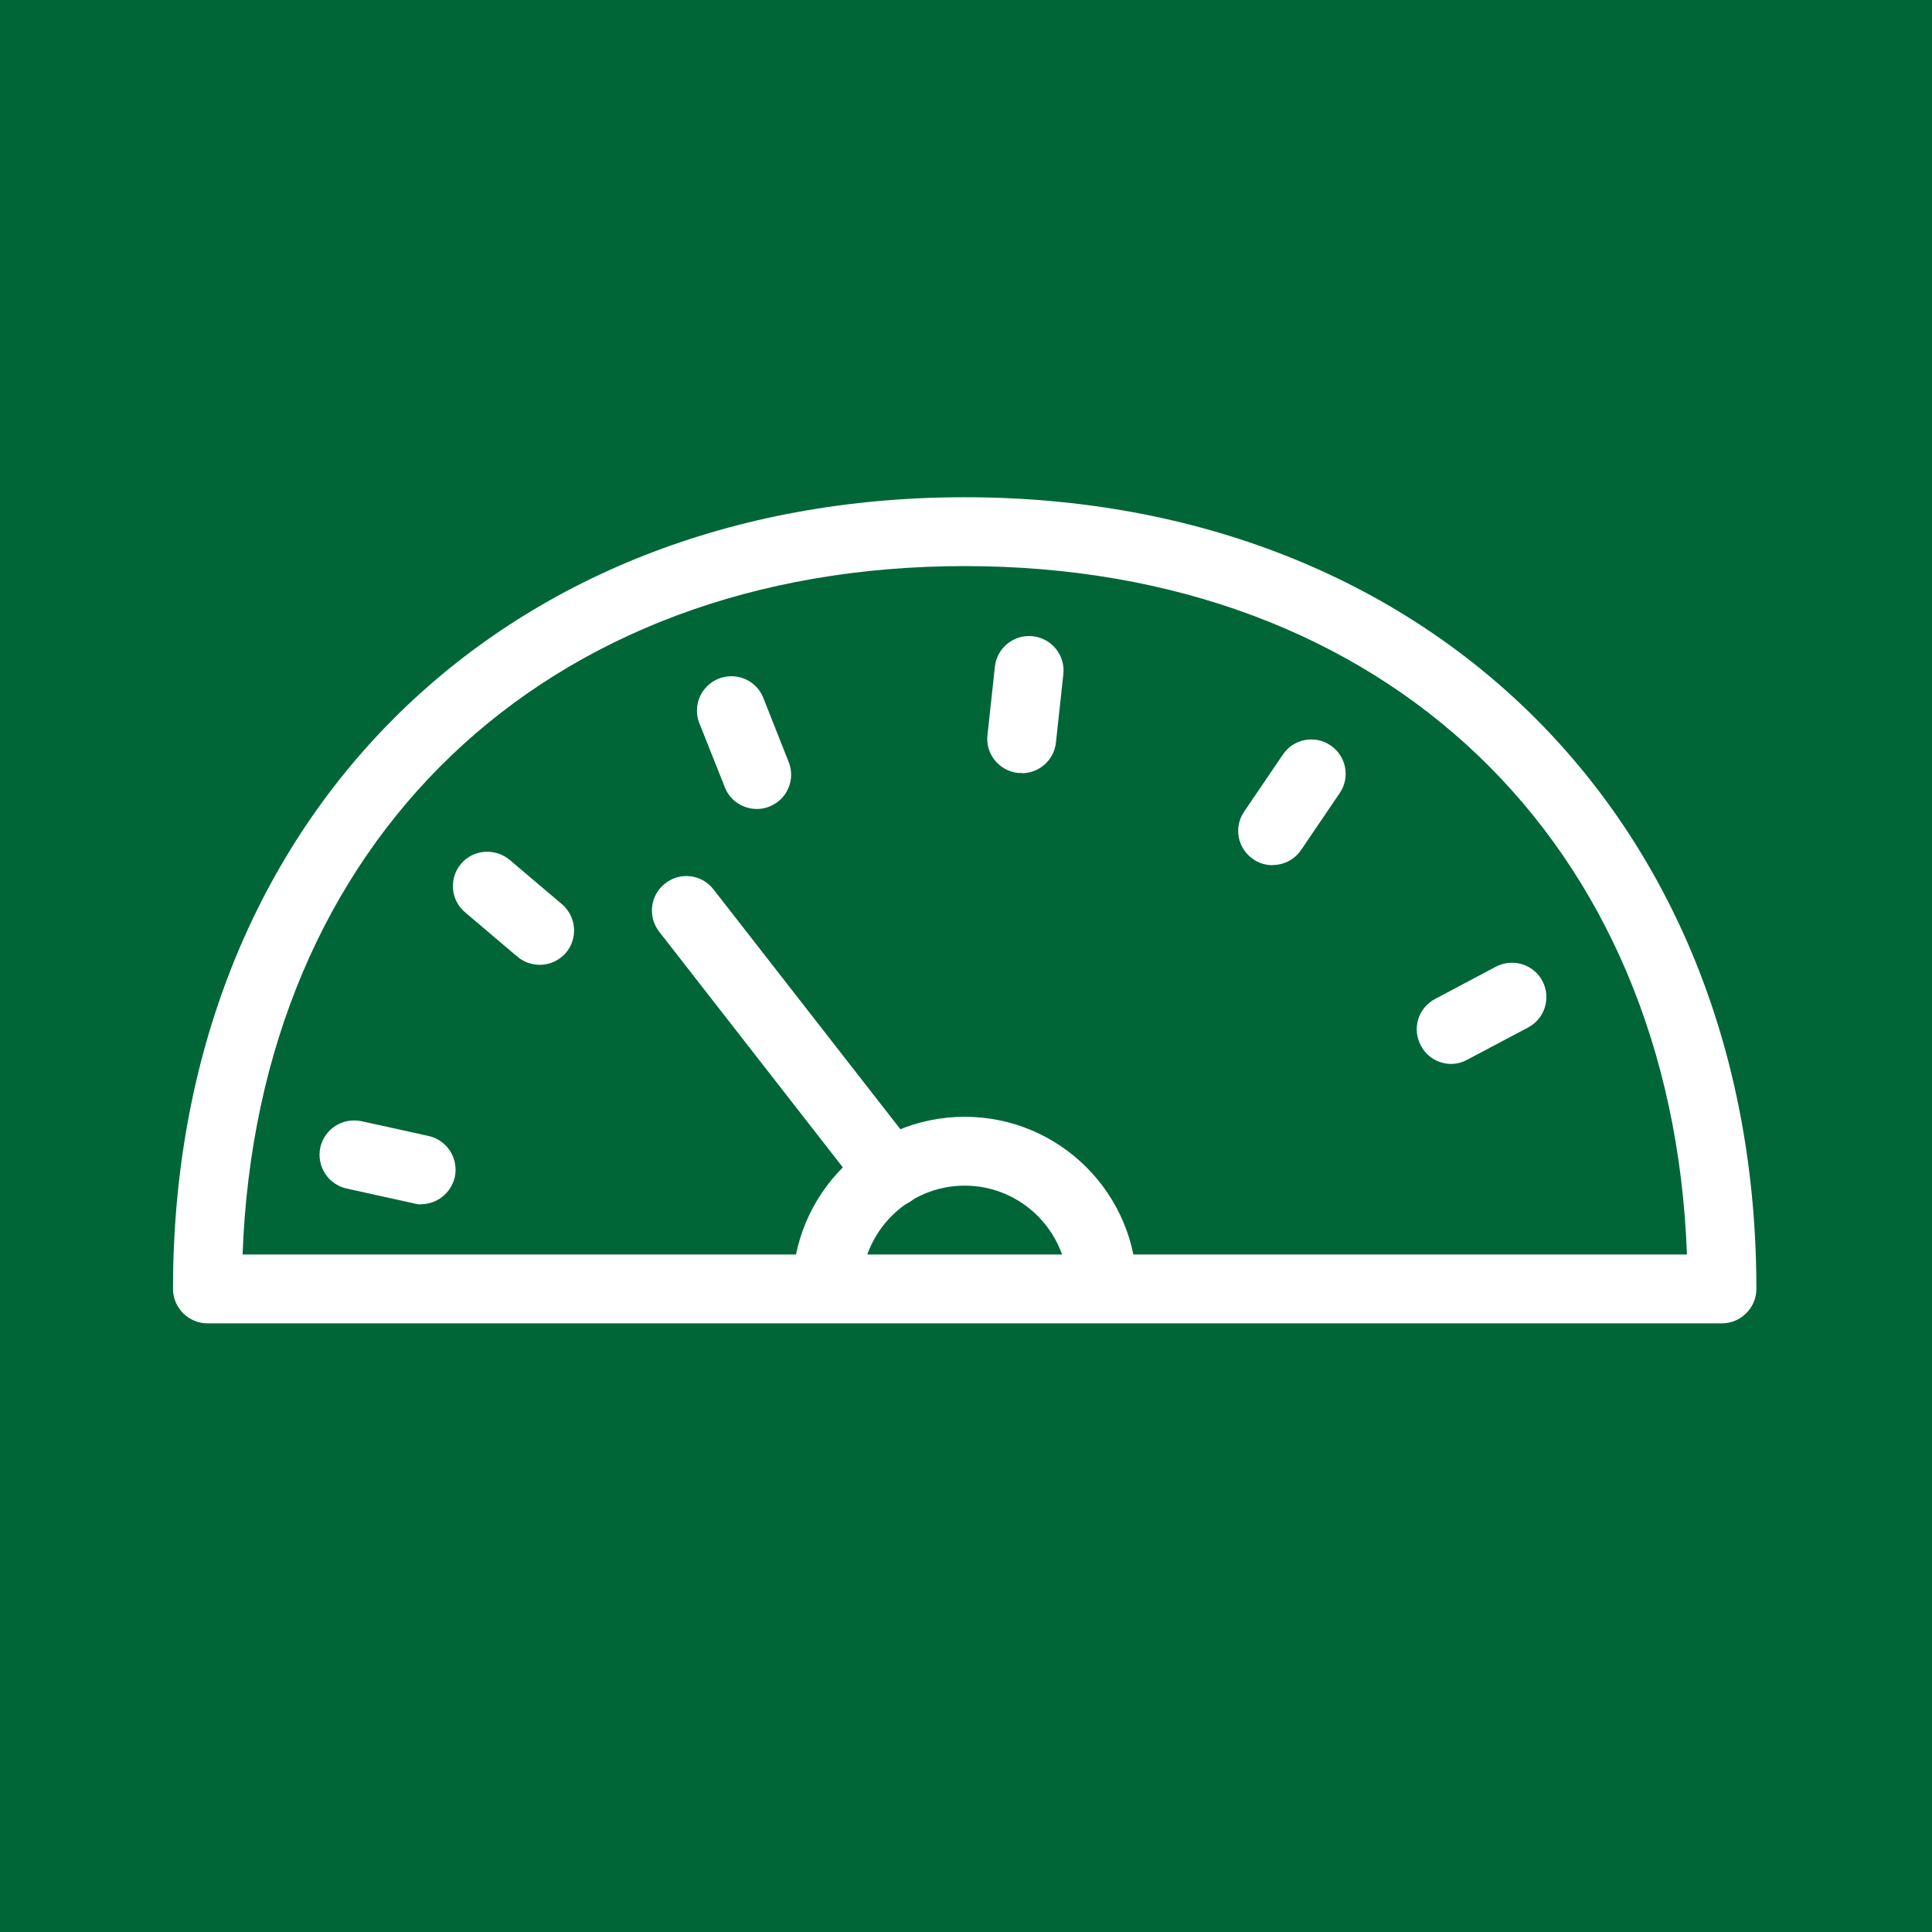
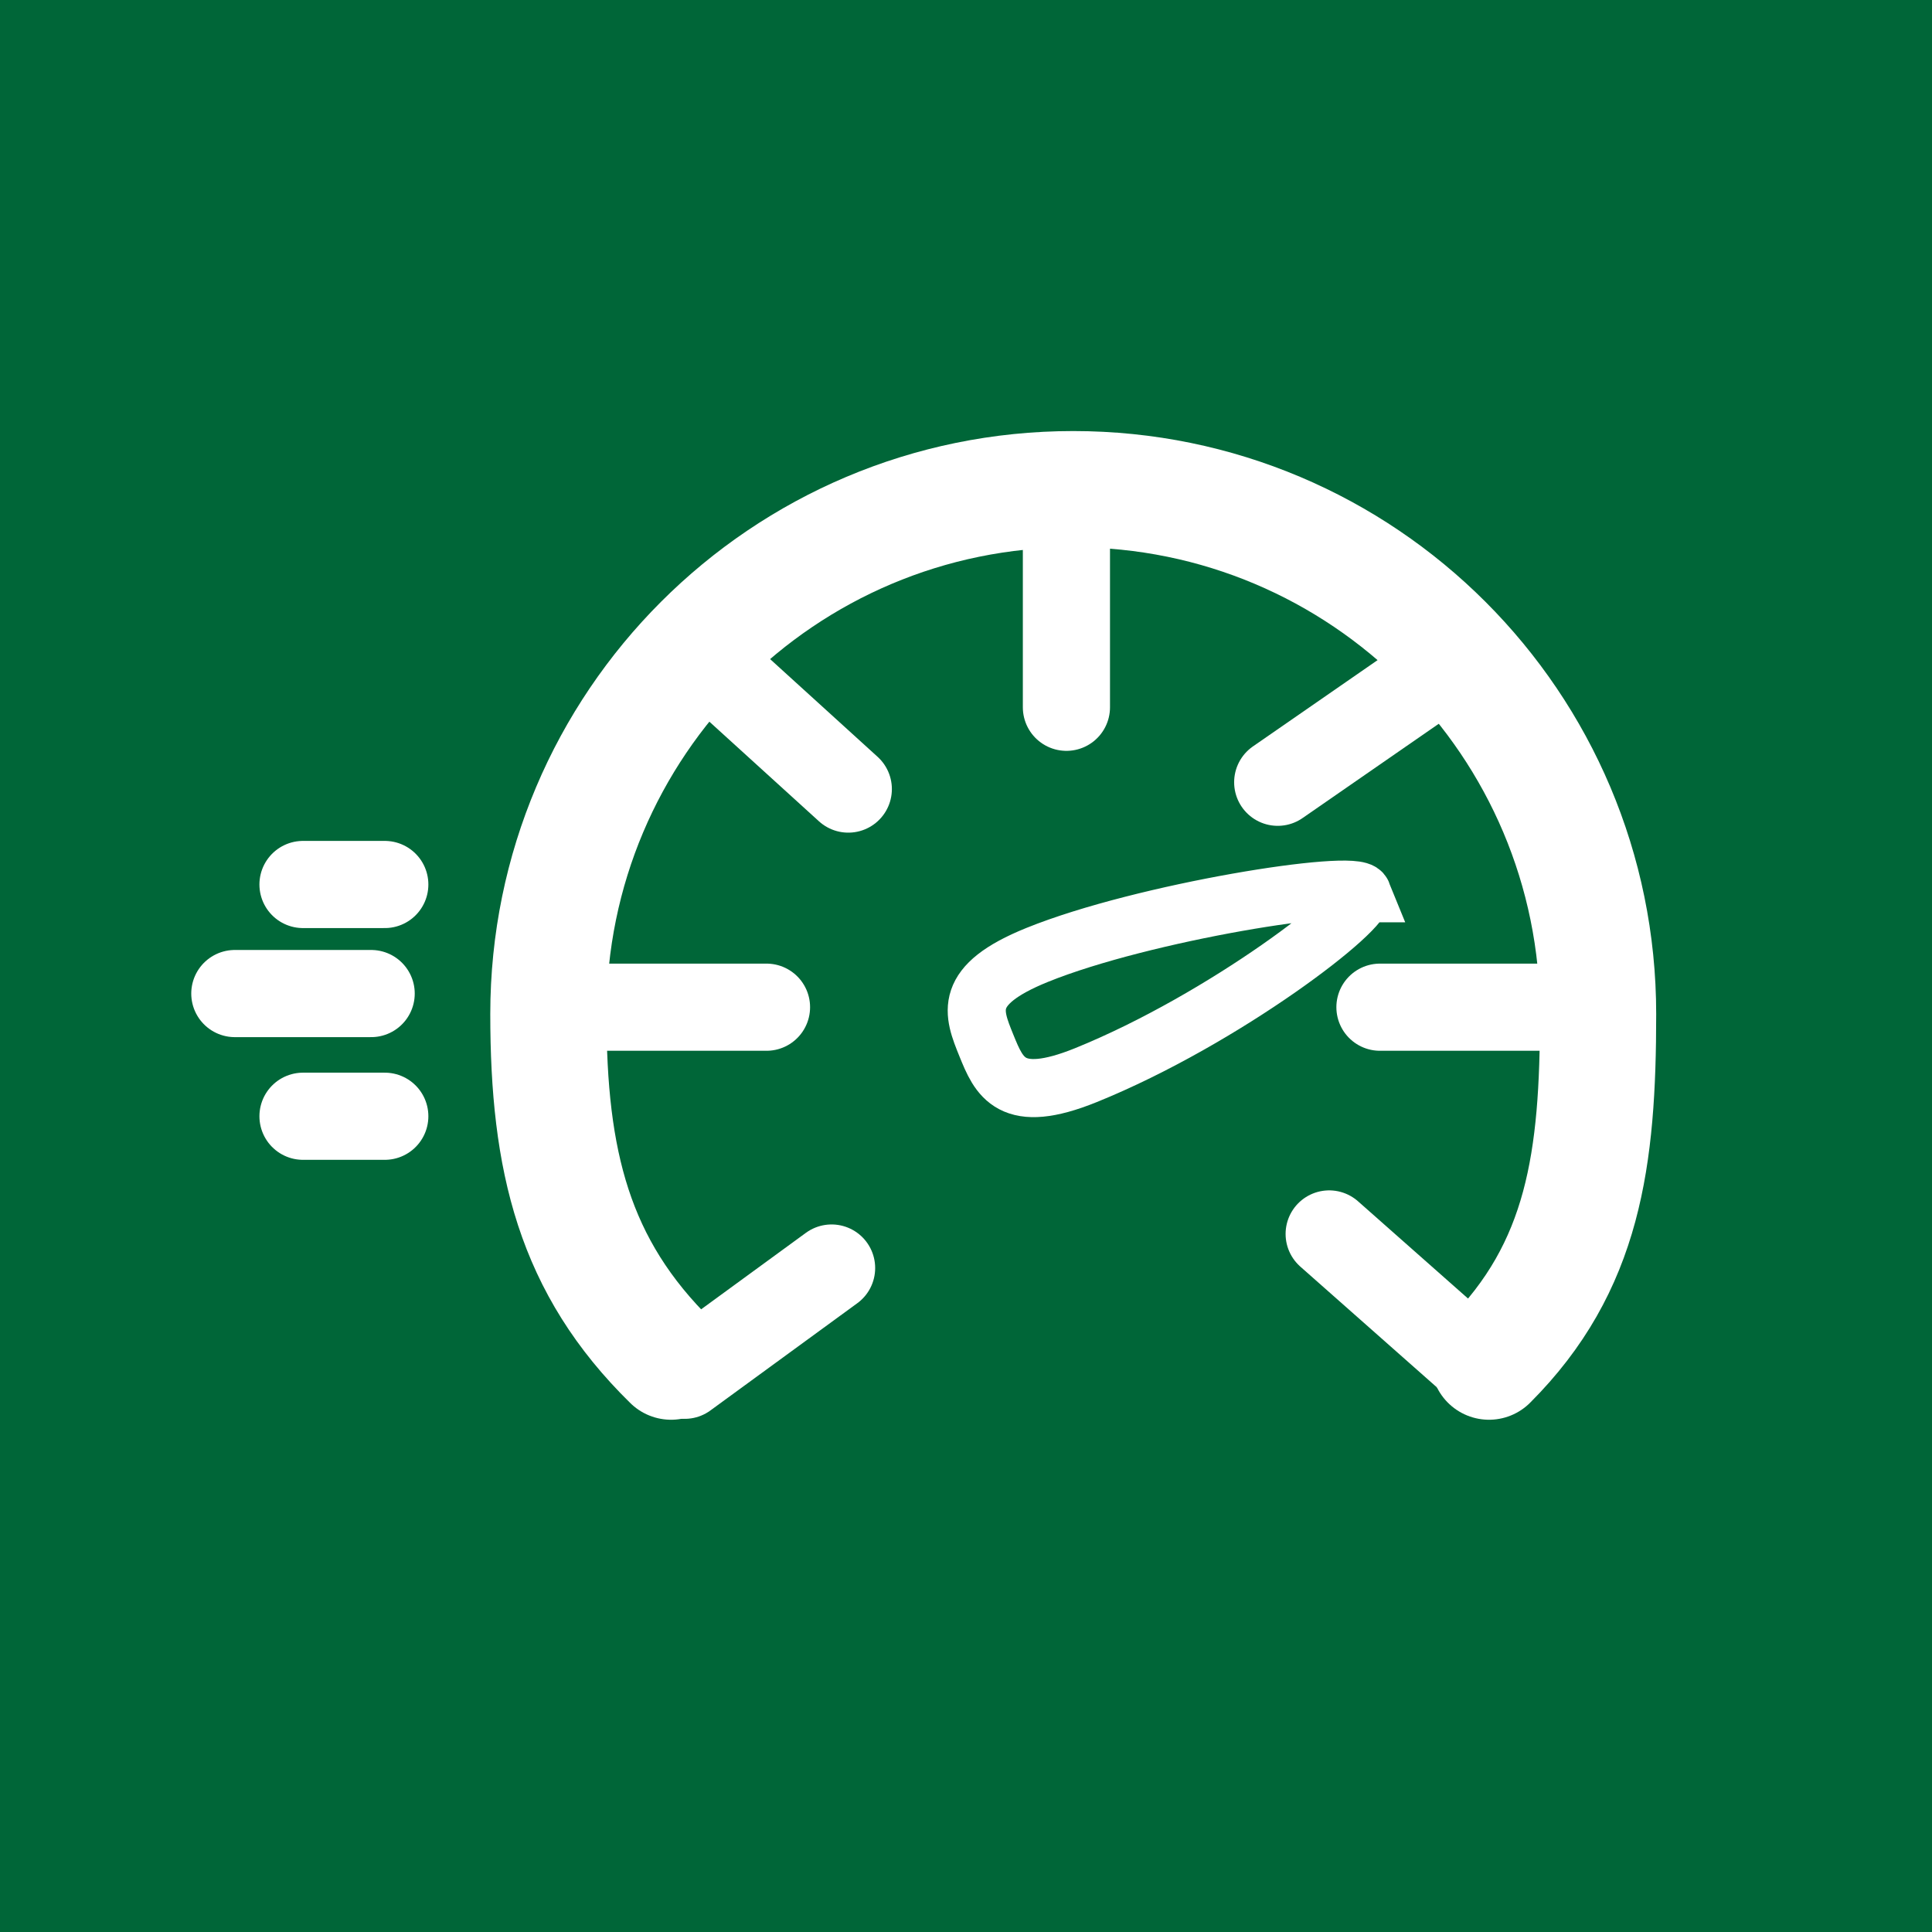
- <svg xmlns="http://www.w3.org/2000/svg" id="Layer_1" viewBox="0 0 133 133">
+ <svg xmlns="http://www.w3.org/2000/svg" viewBox="0 0 133 133">
  <defs>
-     <style>.cls-1{fill:#006638;}.cls-2{fill:#fff;}</style>
+     <style>
+       .cls-1 {
+         stroke-width: 6px;
+       }
+ 
+       .cls-1, .cls-2, .cls-3 {
+         fill: none;
+         stroke: #fff;
+         stroke-linecap: round;
+         stroke-miterlimit: 10;
+       }
+ 
+       .cls-2 {
+         stroke-width: 4px;
+       }
+ 
+       .cls-3 {
+         stroke-width: 8px;
+       }
+ 
+       .cls-4 {
+         fill: #006638;
+       }
+     </style>
  </defs>
-   <rect class="cls-1" width="133" height="133" />
-   <g>
-     <path class="cls-2" d="M118.54,91.1H14.28c-1.3,0-2.37-1.07-2.37-2.37,0-32.09,22.41-54.5,54.5-54.5s54.5,22.41,54.5,54.5c0,1.3-1.07,2.37-2.37,2.37Zm-101.85-4.74H116.13c-1.04-28.45-20.76-47.39-49.72-47.39S17.74,57.91,16.7,86.36Z" />
-     <path class="cls-2" d="M78.26,88.73h-4.74c0-3.92-3.19-7.11-7.11-7.11s-7.11,3.19-7.11,7.11h-4.74c0-6.54,5.31-11.85,11.85-11.85s11.85,5.31,11.85,11.85Z" />
-     <path class="cls-2" d="M61.34,83.11c-.7,0-1.41-.3-1.88-.9l-14.08-18.07c-.81-1.04-.62-2.53,.42-3.33,1.03-.81,2.52-.62,3.32,.42l14.08,18.07c.81,1.03,.62,2.52-.41,3.33-.43,.32-.95,.48-1.45,.48h0Z" />
-     <path class="cls-2" d="M28.99,82.91c-.17,0-.33-.02-.5-.07l-4.63-1.02c-1.28-.29-2.08-1.54-1.81-2.83,.29-1.27,1.53-2.07,2.82-1.81l4.63,1.02c1.28,.29,2.08,1.54,1.81,2.83-.26,1.11-1.24,1.87-2.33,1.87Z" />
-     <path class="cls-2" d="M37.16,66.42c-.54,0-1.09-.18-1.54-.56l-3.61-3.06c-1-.85-1.11-2.34-.27-3.34,.85-.99,2.34-1.1,3.34-.27l3.61,3.06c.99,.85,1.11,2.34,.27,3.34-.47,.54-1.13,.83-1.81,.83Z" />
-     <path class="cls-2" d="M52.1,55.69c-.94,0-1.84-.56-2.2-1.49l-1.75-4.4c-.49-1.21,.1-2.59,1.32-3.08,1.22-.48,2.6,.1,3.08,1.33l1.74,4.4c.49,1.21-.1,2.59-1.32,3.07-.28,.12-.57,.17-.87,.17Z" />
-     <path class="cls-2" d="M70.34,53.21c-.09,0-.18,0-.27,0-1.29-.15-2.25-1.31-2.09-2.62l.51-4.7c.14-1.3,1.32-2.24,2.62-2.09,1.29,.14,2.24,1.32,2.09,2.62l-.51,4.7c-.13,1.21-1.16,2.11-2.35,2.11Z" />
-     <path class="cls-2" d="M87.61,59.56c-.46,0-.92-.12-1.33-.41-1.09-.73-1.37-2.2-.63-3.28l2.66-3.92c.73-1.09,2.21-1.37,3.28-.64,1.09,.73,1.37,2.21,.64,3.28l-2.66,3.92c-.46,.68-1.21,1.04-1.96,1.04Z" />
-     <path class="cls-2" d="M99.89,73.24c-.85,0-1.67-.47-2.08-1.27-.62-1.16-.18-2.59,.98-3.2l4.18-2.22c1.17-.61,2.6-.17,3.21,.98,.61,1.16,.17,2.59-.98,3.2l-4.19,2.22c-.36,.2-.74,.29-1.12,.29Z" />
+   <g id="Layer_1" data-name="Layer 1">
+     <rect class="cls-4" width="133" height="133" />
+   </g>
+   <g id="Layer_7" data-name="Layer 7">
+     <path class="cls-3" d="M46.197,93.736c-6.695-6.558-8.446-13.818-8.446-23.931,0-19.954,16.176-36.131,36.131-36.131s36.131,16.176,36.131,36.131c0,9.977-.969,17.392-7.508,23.931" />
+     <line class="cls-1" x1="73.413" y1="33.674" x2="73.413" y2="48.689" />
+     <line class="cls-1" x1="110.013" y1="69.336" x2="94.997" y2="69.336" />
+     <line class="cls-1" x1="37.751" y1="69.336" x2="52.766" y2="69.336" />
+     <line class="cls-1" x1="48.074" y1="44.936" x2="58.397" y2="54.32" />
+     <line class="cls-1" x1="100.159" y1="45.405" x2="87.959" y2="53.851" />
+     <line class="cls-1" x1="91.501" y1="84.946" x2="102.505" y2="94.674" />
+     <line class="cls-1" x1="57.247" y1="87.292" x2="47.136" y2="94.674" />
+     <path class="cls-2" d="M93.769,61.494c-.419-1.035-15.053,1.28-22.369,4.243-5.173,2.095-4.418,3.964-3.497,6.234.878,2.161,1.676,4.138,6.849,2.043,9.539-3.864,19.435-11.485,19.016-12.52Z" />
+     <line class="cls-1" x1="25.551" y1="68.397" x2="16.166" y2="68.397" />
+     <line class="cls-1" x1="26.489" y1="60.889" x2="20.859" y2="60.889" />
+     <line class="cls-1" x1="26.489" y1="76.843" x2="20.859" y2="76.843" />
  </g>
</svg>
